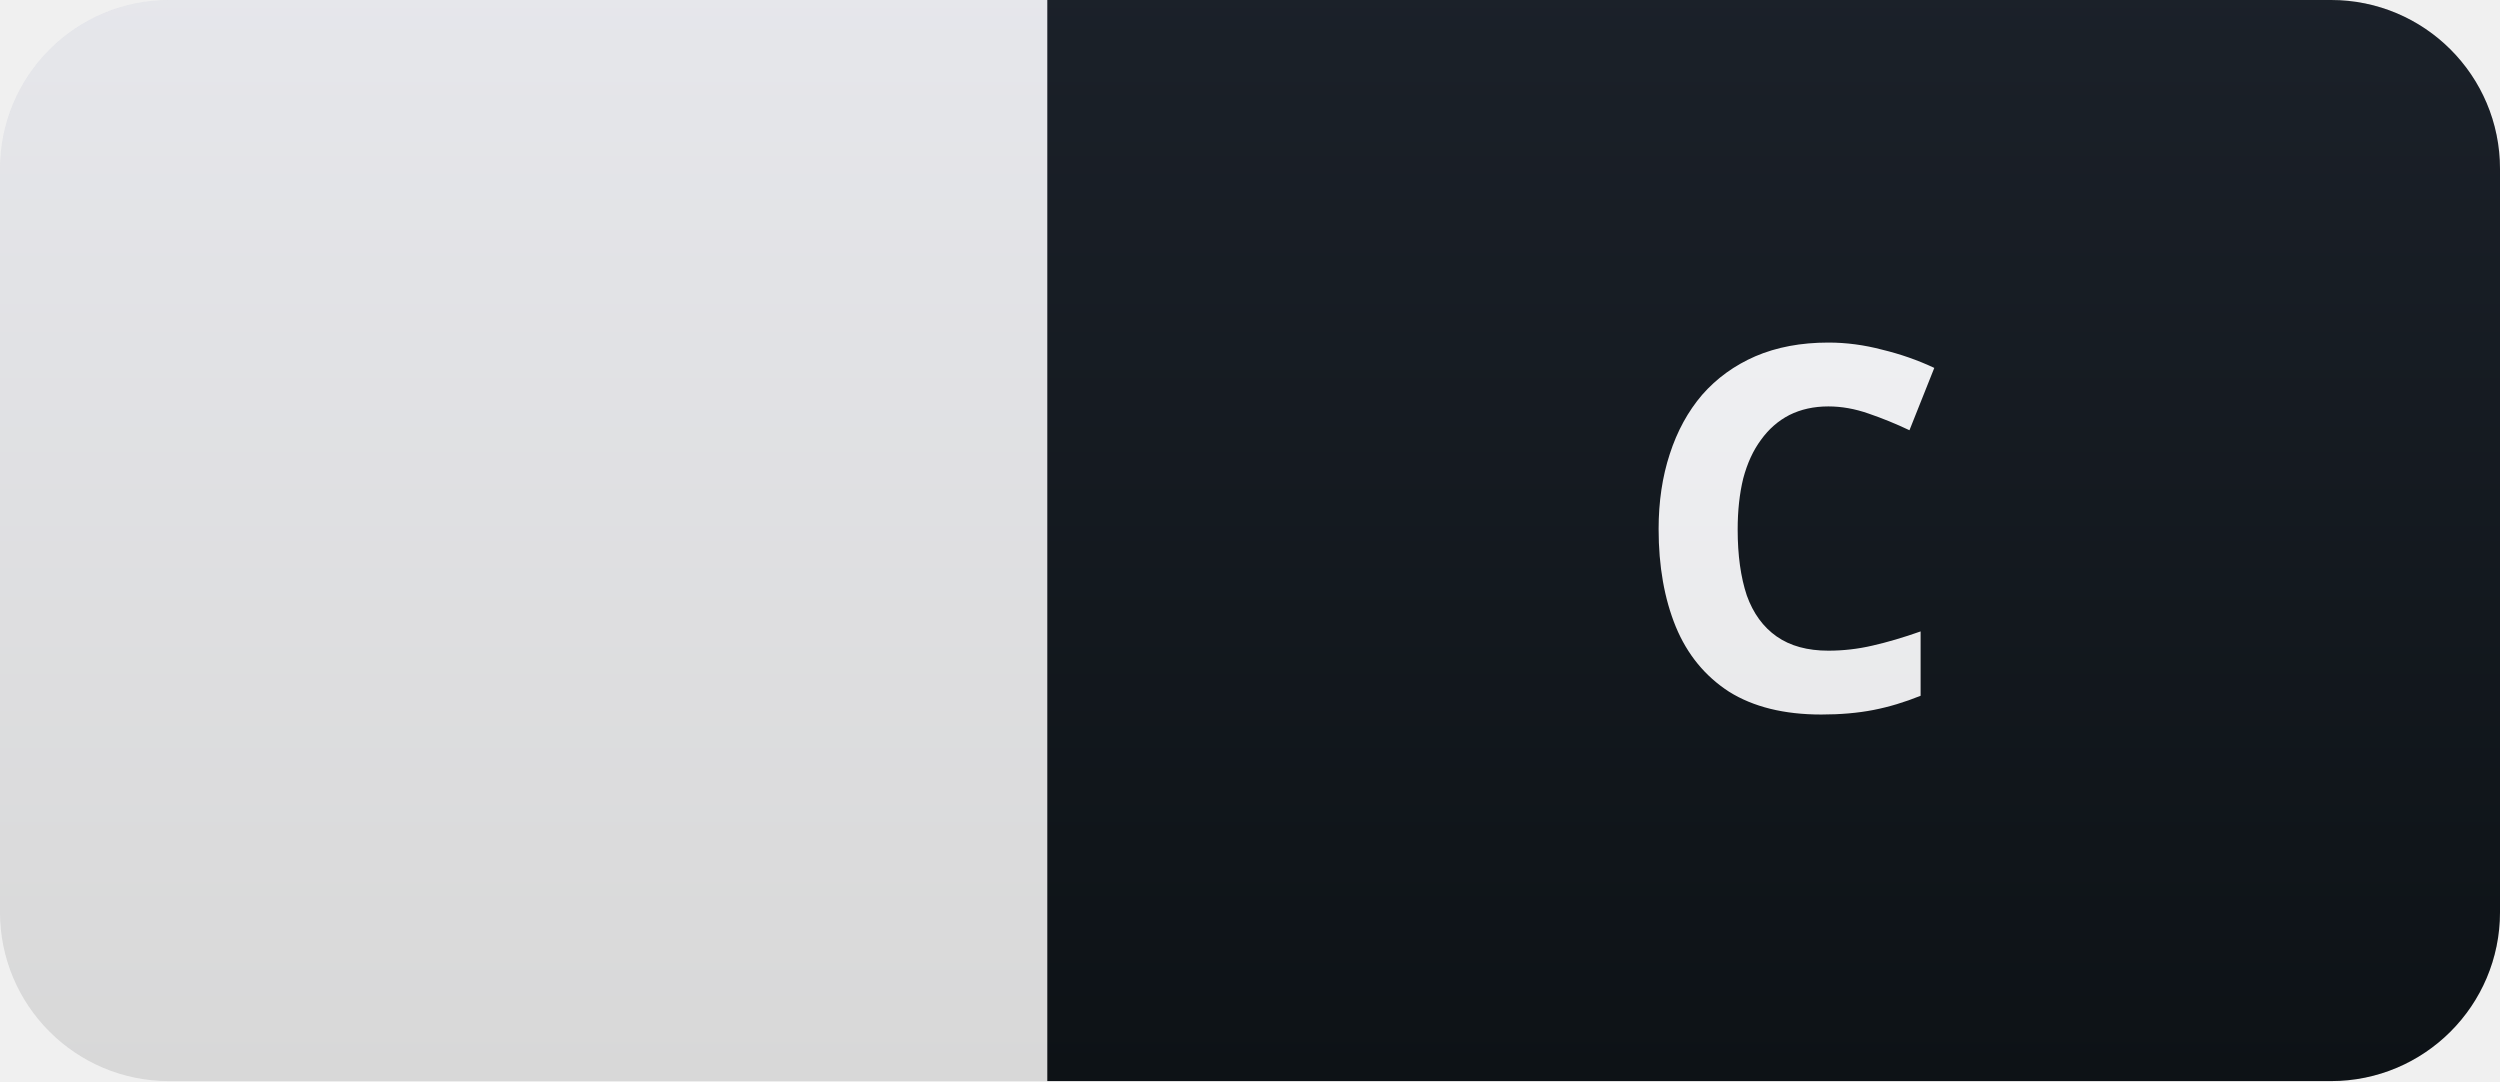
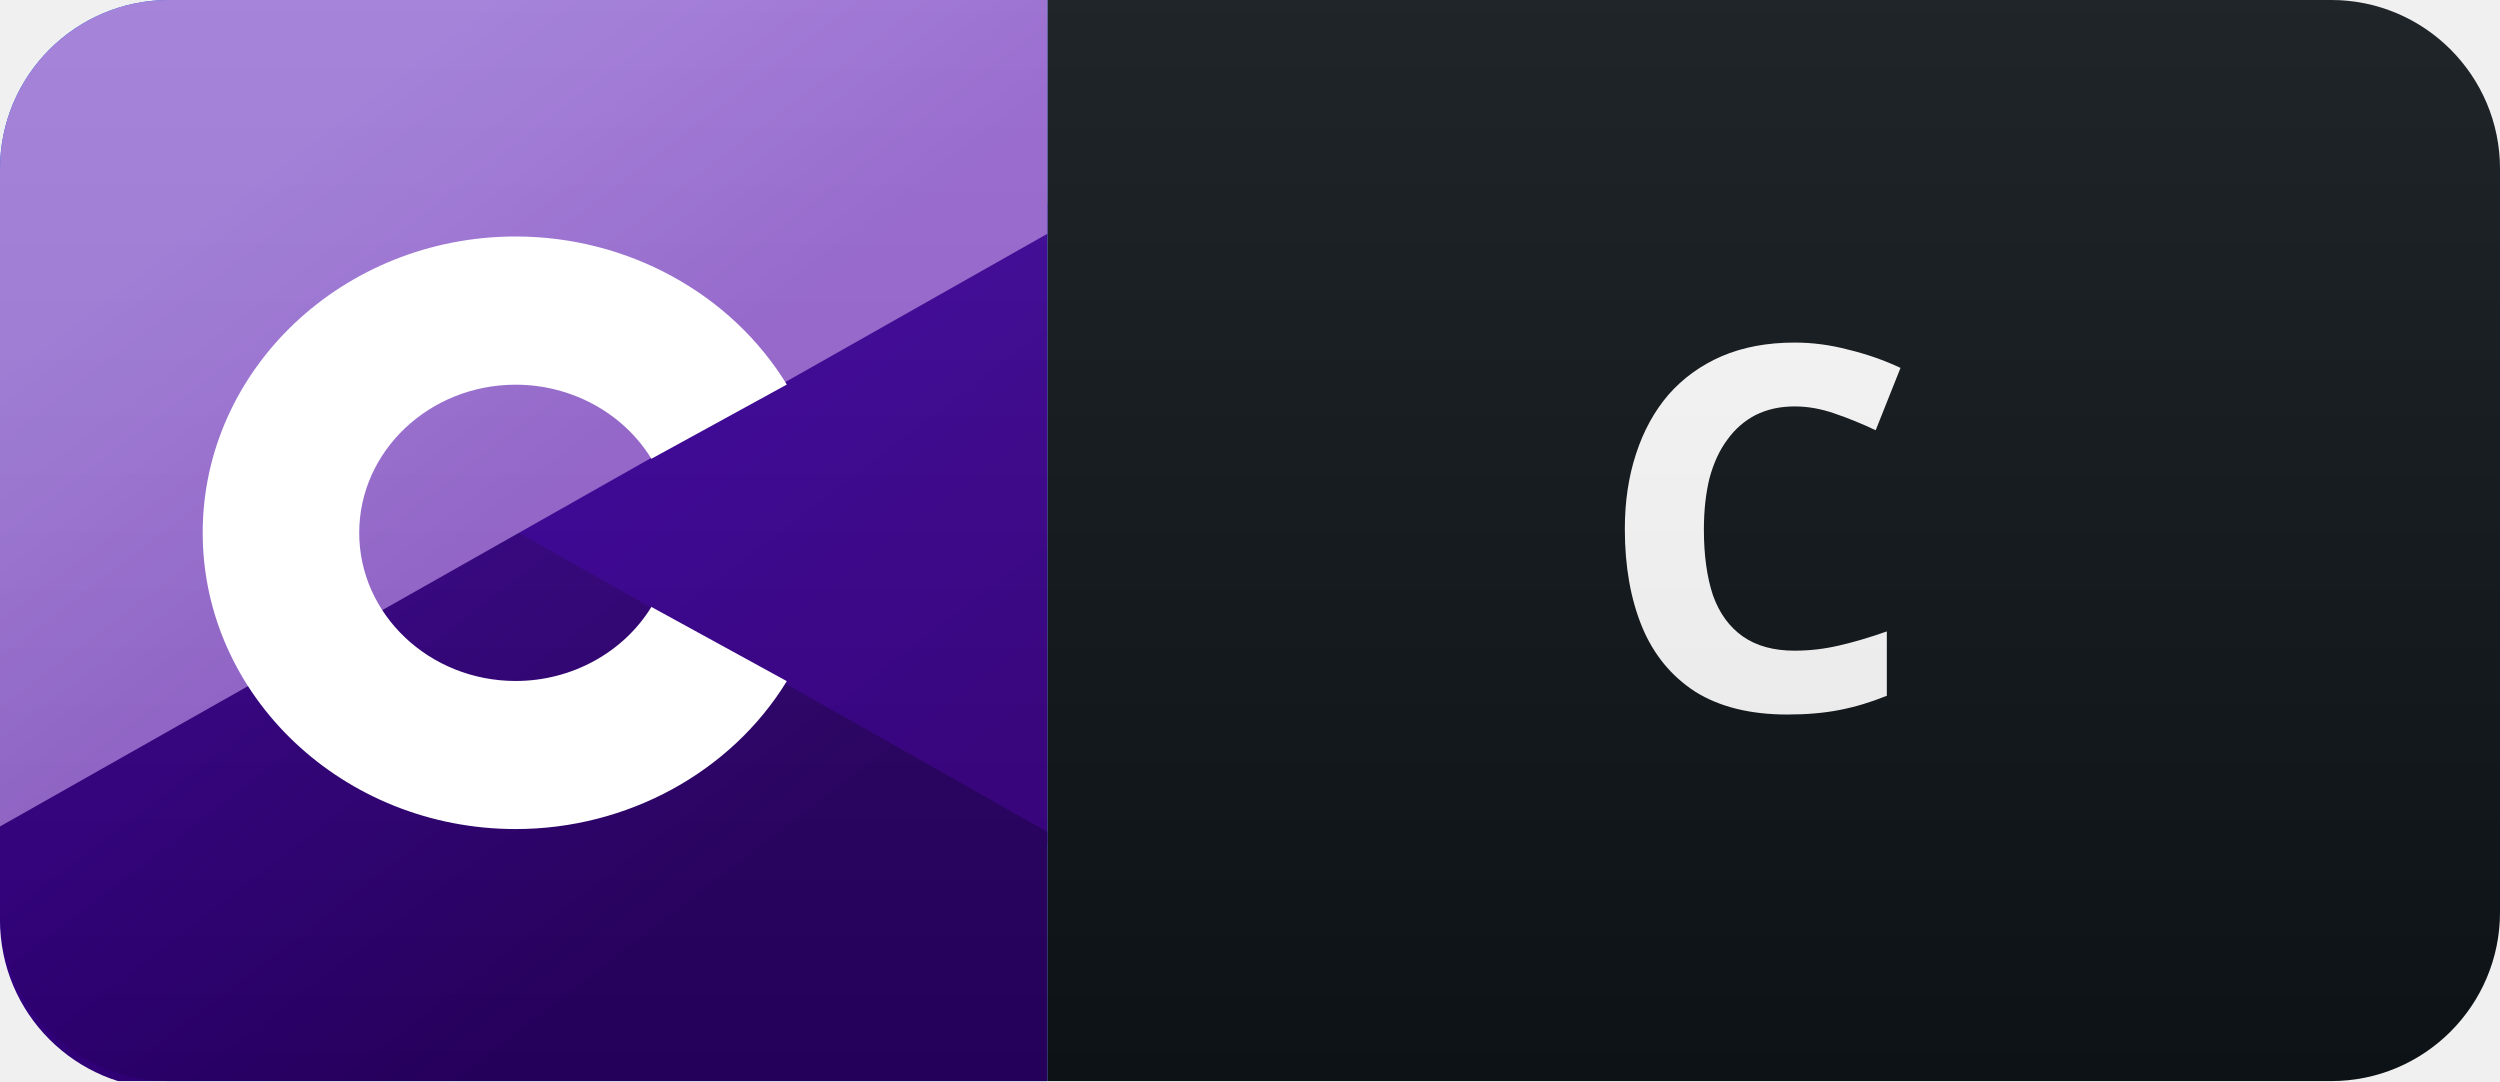
<svg xmlns="http://www.w3.org/2000/svg" width="74" height="32" viewBox="0 0 74 32" fill="none">
-   <g clip-path="url(#clip0_23_2)">
+   <g clip-path="url(#clip0_41_2)">
    <path d="M69 0H31V32H69C71.761 32 74 29.761 74 27V5C74 2.239 71.761 0 69 0Z" fill="#0F1418" />
-     <path d="M54.12 12.03C53.69 12.03 53.305 12.115 52.965 12.285C52.635 12.455 52.355 12.7 52.125 13.02C51.895 13.33 51.72 13.71 51.6 14.16C51.49 14.61 51.435 15.115 51.435 15.675C51.435 16.435 51.525 17.085 51.705 17.625C51.895 18.155 52.19 18.56 52.59 18.84C52.99 19.12 53.5 19.26 54.12 19.26C54.56 19.26 54.995 19.21 55.425 19.11C55.865 19.01 56.34 18.87 56.85 18.69V20.595C56.38 20.785 55.915 20.925 55.455 21.015C54.995 21.105 54.48 21.15 53.91 21.15C52.81 21.15 51.9 20.925 51.18 20.475C50.47 20.015 49.945 19.375 49.605 18.555C49.265 17.725 49.095 16.76 49.095 15.66C49.095 14.85 49.205 14.11 49.425 13.44C49.645 12.76 49.965 12.175 50.385 11.685C50.815 11.195 51.34 10.815 51.96 10.545C52.59 10.275 53.31 10.14 54.12 10.14C54.65 10.14 55.18 10.21 55.71 10.35C56.25 10.48 56.765 10.66 57.255 10.89L56.52 12.735C56.12 12.545 55.715 12.38 55.305 12.24C54.905 12.1 54.51 12.03 54.12 12.03Z" fill="white" />
-     <path d="M69 0H5C2.239 0 0 2.239 0 5V27C0 29.761 2.239 32 5 32H69C71.761 32 74 29.761 74 27V5C74 2.239 71.761 0 69 0Z" fill="url(#paint0_linear_23_2)" />
+     <path d="M31 0H5C2.239 0 0 2.239 0 5V27C0 29.761 2.239 32 5 32H31V0Z" fill="#035BDA" />
+     <path d="M31 6H12V25H31V6Z" fill="url(#paint0_linear_41_2)" />
+     <path d="M31 24.621L10.479 13.009H0V27.232C0 29.993 2.239 32.232 5 32.232H31V24.621Z" fill="url(#paint1_linear_41_2)" />
+     <path d="M0 24.463L31 6.921V0H5C2.239 0 0 2.239 0 5V24.463Z" fill="url(#paint2_linear_41_2)" />
+     <path d="M53.12 12.03C52.69 12.03 52.305 12.115 51.965 12.285C51.635 12.455 51.355 12.7 51.125 13.02C50.895 13.33 50.72 13.71 50.6 14.16C50.49 14.61 50.435 15.115 50.435 15.675C50.435 16.435 50.525 17.085 50.705 17.625C50.895 18.155 51.19 18.56 51.59 18.84C51.99 19.12 52.5 19.26 53.12 19.26C53.56 19.26 53.995 19.21 54.425 19.11C54.865 19.01 55.34 18.87 55.85 18.69V20.595C55.38 20.785 54.915 20.925 54.455 21.015C53.995 21.105 53.48 21.15 52.91 21.15C51.81 21.15 50.9 20.925 50.18 20.475C49.47 20.015 48.945 19.375 48.605 18.555C48.265 17.725 48.095 16.76 48.095 15.66C48.095 14.85 48.205 14.11 48.425 13.44C48.645 12.76 48.965 12.175 49.385 11.685C49.815 11.195 50.34 10.815 50.96 10.545C51.59 10.275 52.31 10.14 53.12 10.14C53.65 10.14 54.18 10.21 54.71 10.35C55.25 10.48 55.765 10.66 56.255 10.89L55.52 12.735C55.12 12.545 54.715 12.38 54.305 12.24C53.905 12.1 53.51 12.03 53.12 12.03Z" fill="white" />
+     <path d="M69 0H5C2.239 0 0 2.239 0 5V27C0 29.761 2.239 32 5 32H69C71.761 32 74 29.761 74 27V5C74 2.239 71.761 0 69 0Z" fill="url(#paint3_linear_41_2)" />
+     <path fill-rule="evenodd" clip-rule="evenodd" d="M15.266 24.54C10.157 24.54 6 20.605 6 15.77C6 10.934 10.157 7 15.266 7C18.563 7 21.638 8.679 23.29 11.383L19.281 13.58C18.453 12.226 16.916 11.387 15.266 11.387C12.71 11.387 10.633 13.353 10.633 15.772C10.633 18.189 12.71 20.157 15.266 20.157C16.916 20.157 18.453 19.317 19.281 17.965L23.29 20.162C21.638 22.861 18.563 24.54 15.266 24.54Z" fill="white" />
  </g>
  <defs>
-     <linearGradient id="paint0_linear_23_2" x1="0" y1="0" x2="0" y2="32" gradientUnits="userSpaceOnUse">
-       <stop stop-color="#8992BE" stop-opacity="0.1" />
+     <linearGradient id="paint0_linear_41_2" x1="18.506" y1="11.752" x2="27.438" y2="23.442" gradientUnits="userSpaceOnUse">
+       <stop stop-color="#3B009B" />
+       <stop offset="1" stop-color="#390086" />
+     </linearGradient>
+     <linearGradient id="paint1_linear_41_2" x1="8.657" y1="19.861" x2="16.625" y2="30.291" gradientUnits="userSpaceOnUse">
+       <stop stop-color="#340084" />
+       <stop offset="1" stop-color="#290064" />
+     </linearGradient>
+     <linearGradient id="paint2_linear_41_2" x1="9.003" y1="4.1" x2="17.158" y2="14.774" gradientUnits="userSpaceOnUse">
+       <stop stop-color="#A47EDE" />
+       <stop offset="1" stop-color="#9866D3" />
+     </linearGradient>
+     <linearGradient id="paint3_linear_41_2" x1="0" y1="0" x2="0" y2="32" gradientUnits="userSpaceOnUse">
+       <stop stop-color="#BBBBBB" stop-opacity="0.1" />
      <stop offset="1" stop-opacity="0.1" />
    </linearGradient>
-     <clipPath id="clip0_23_2">
+     <clipPath id="clip0_41_2">
      <rect width="74" height="32" fill="white" />
    </clipPath>
  </defs>
</svg>
